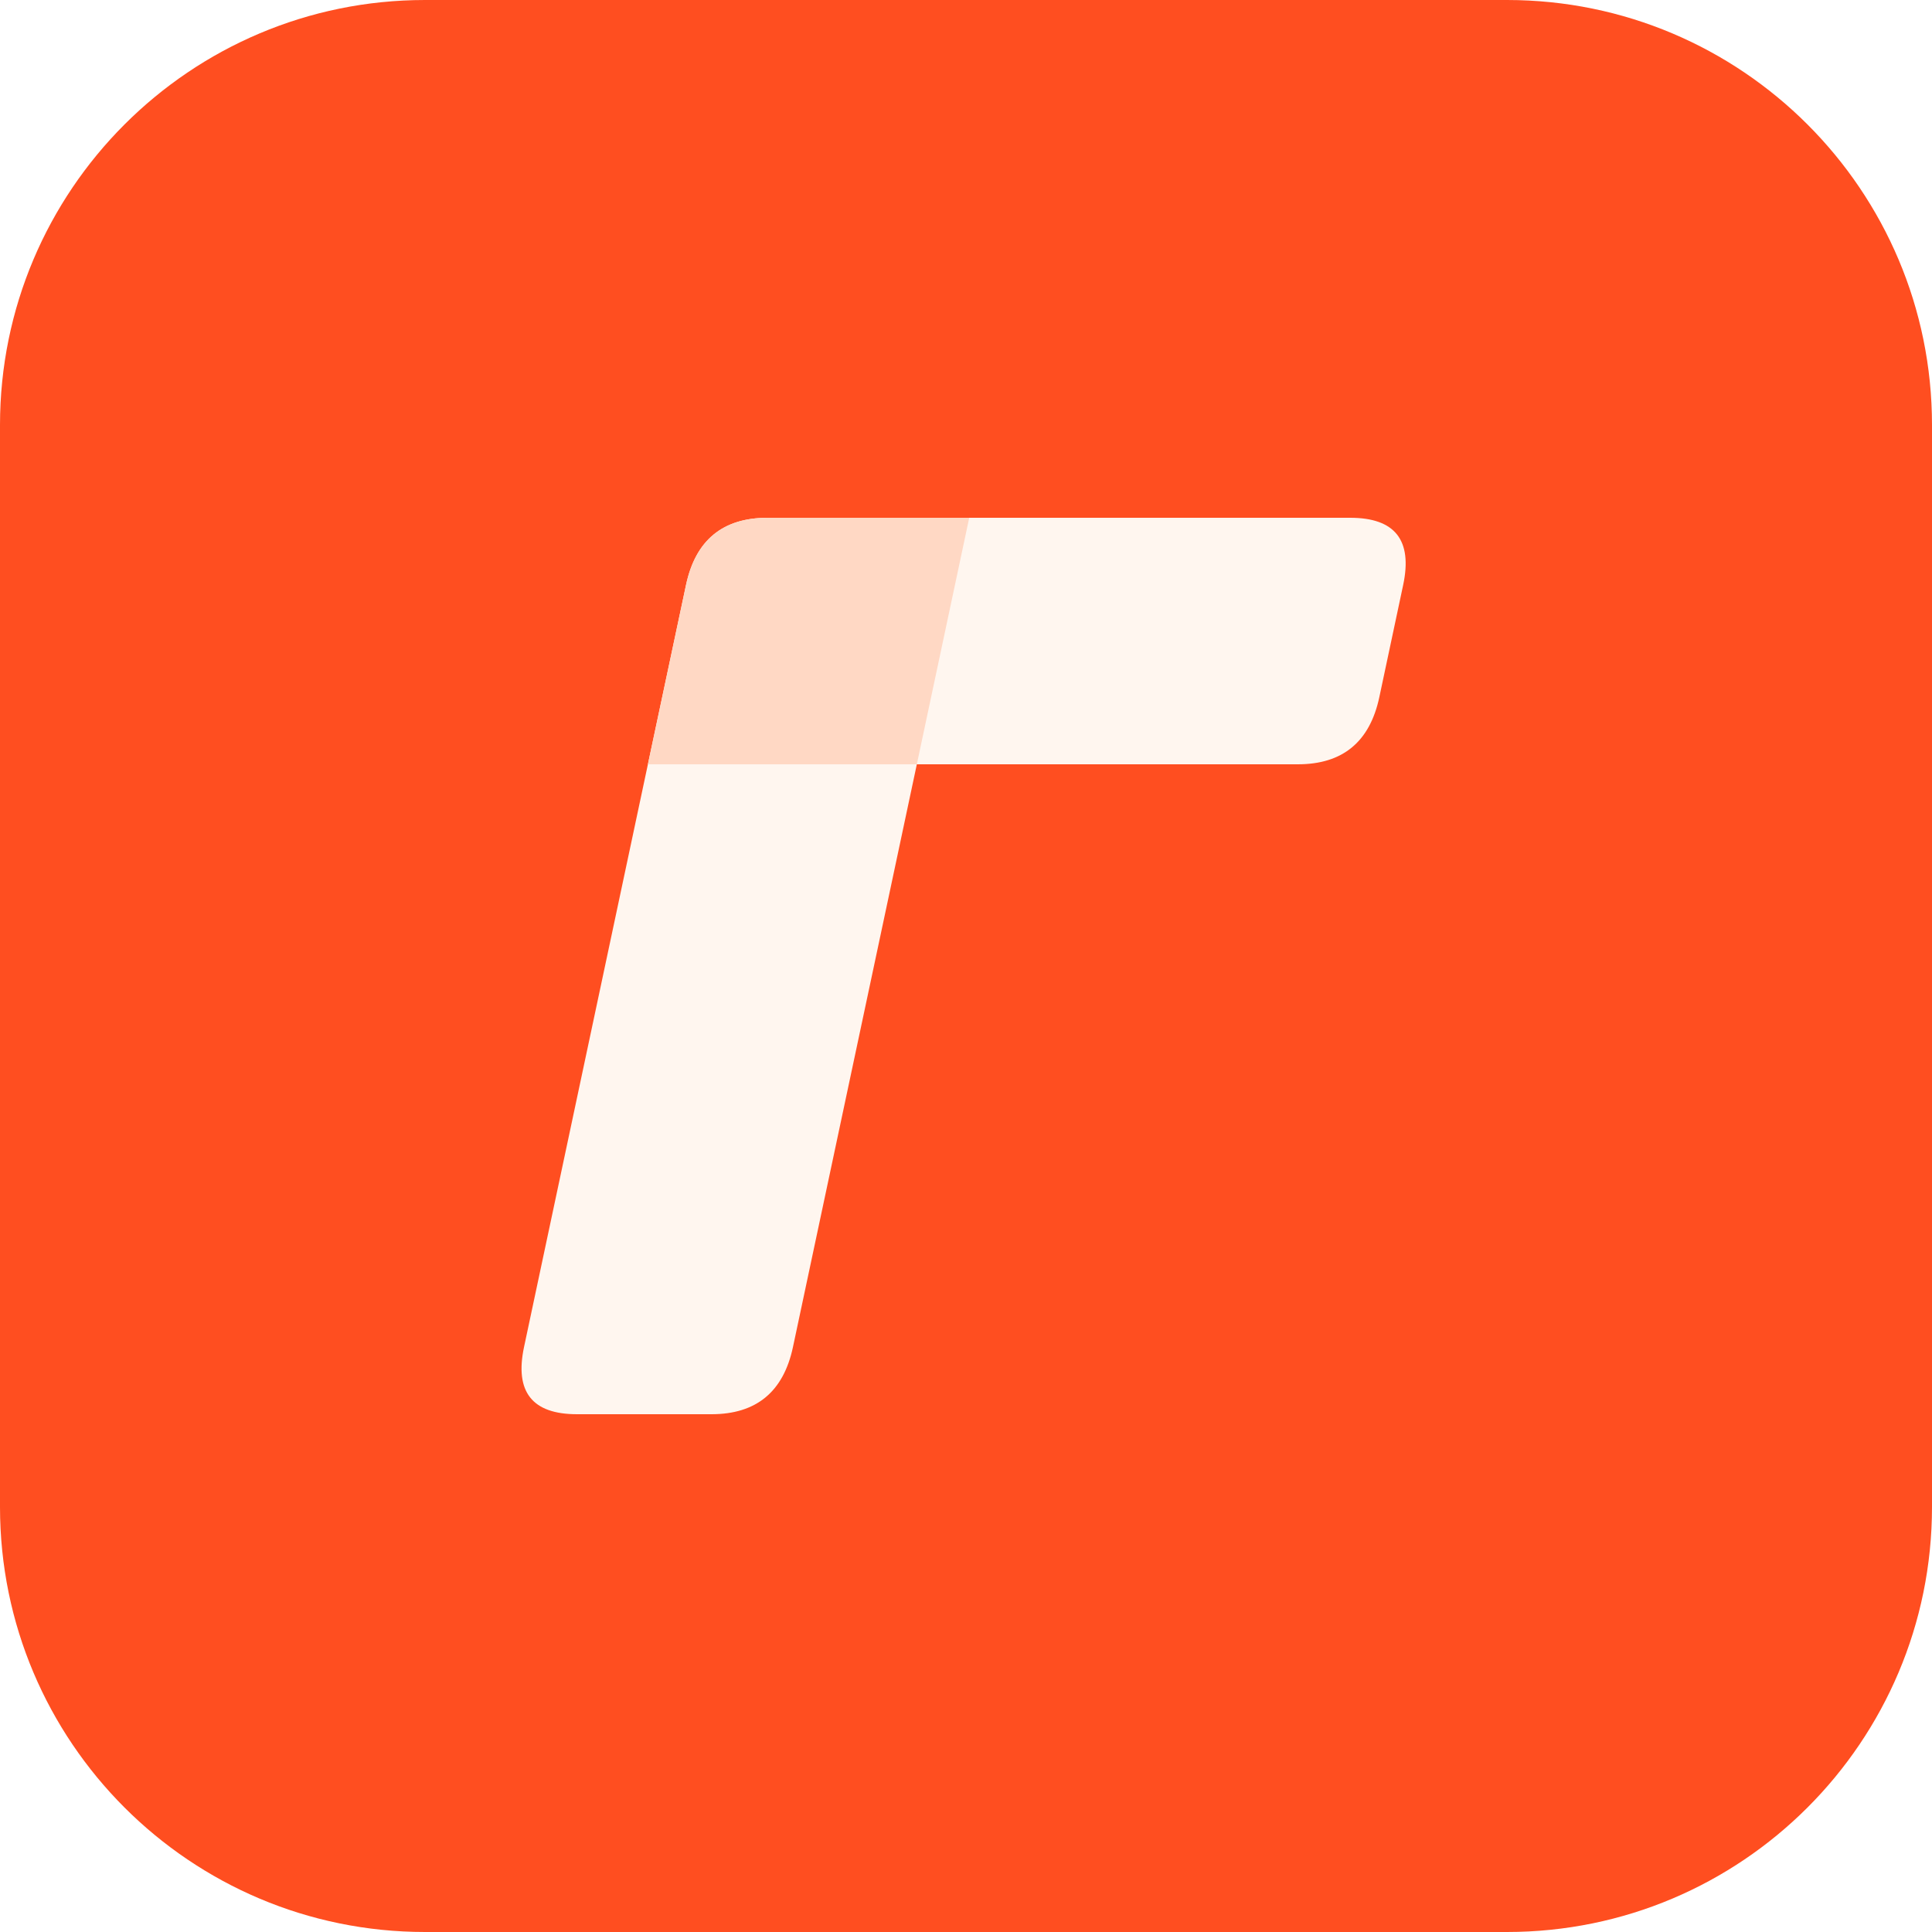
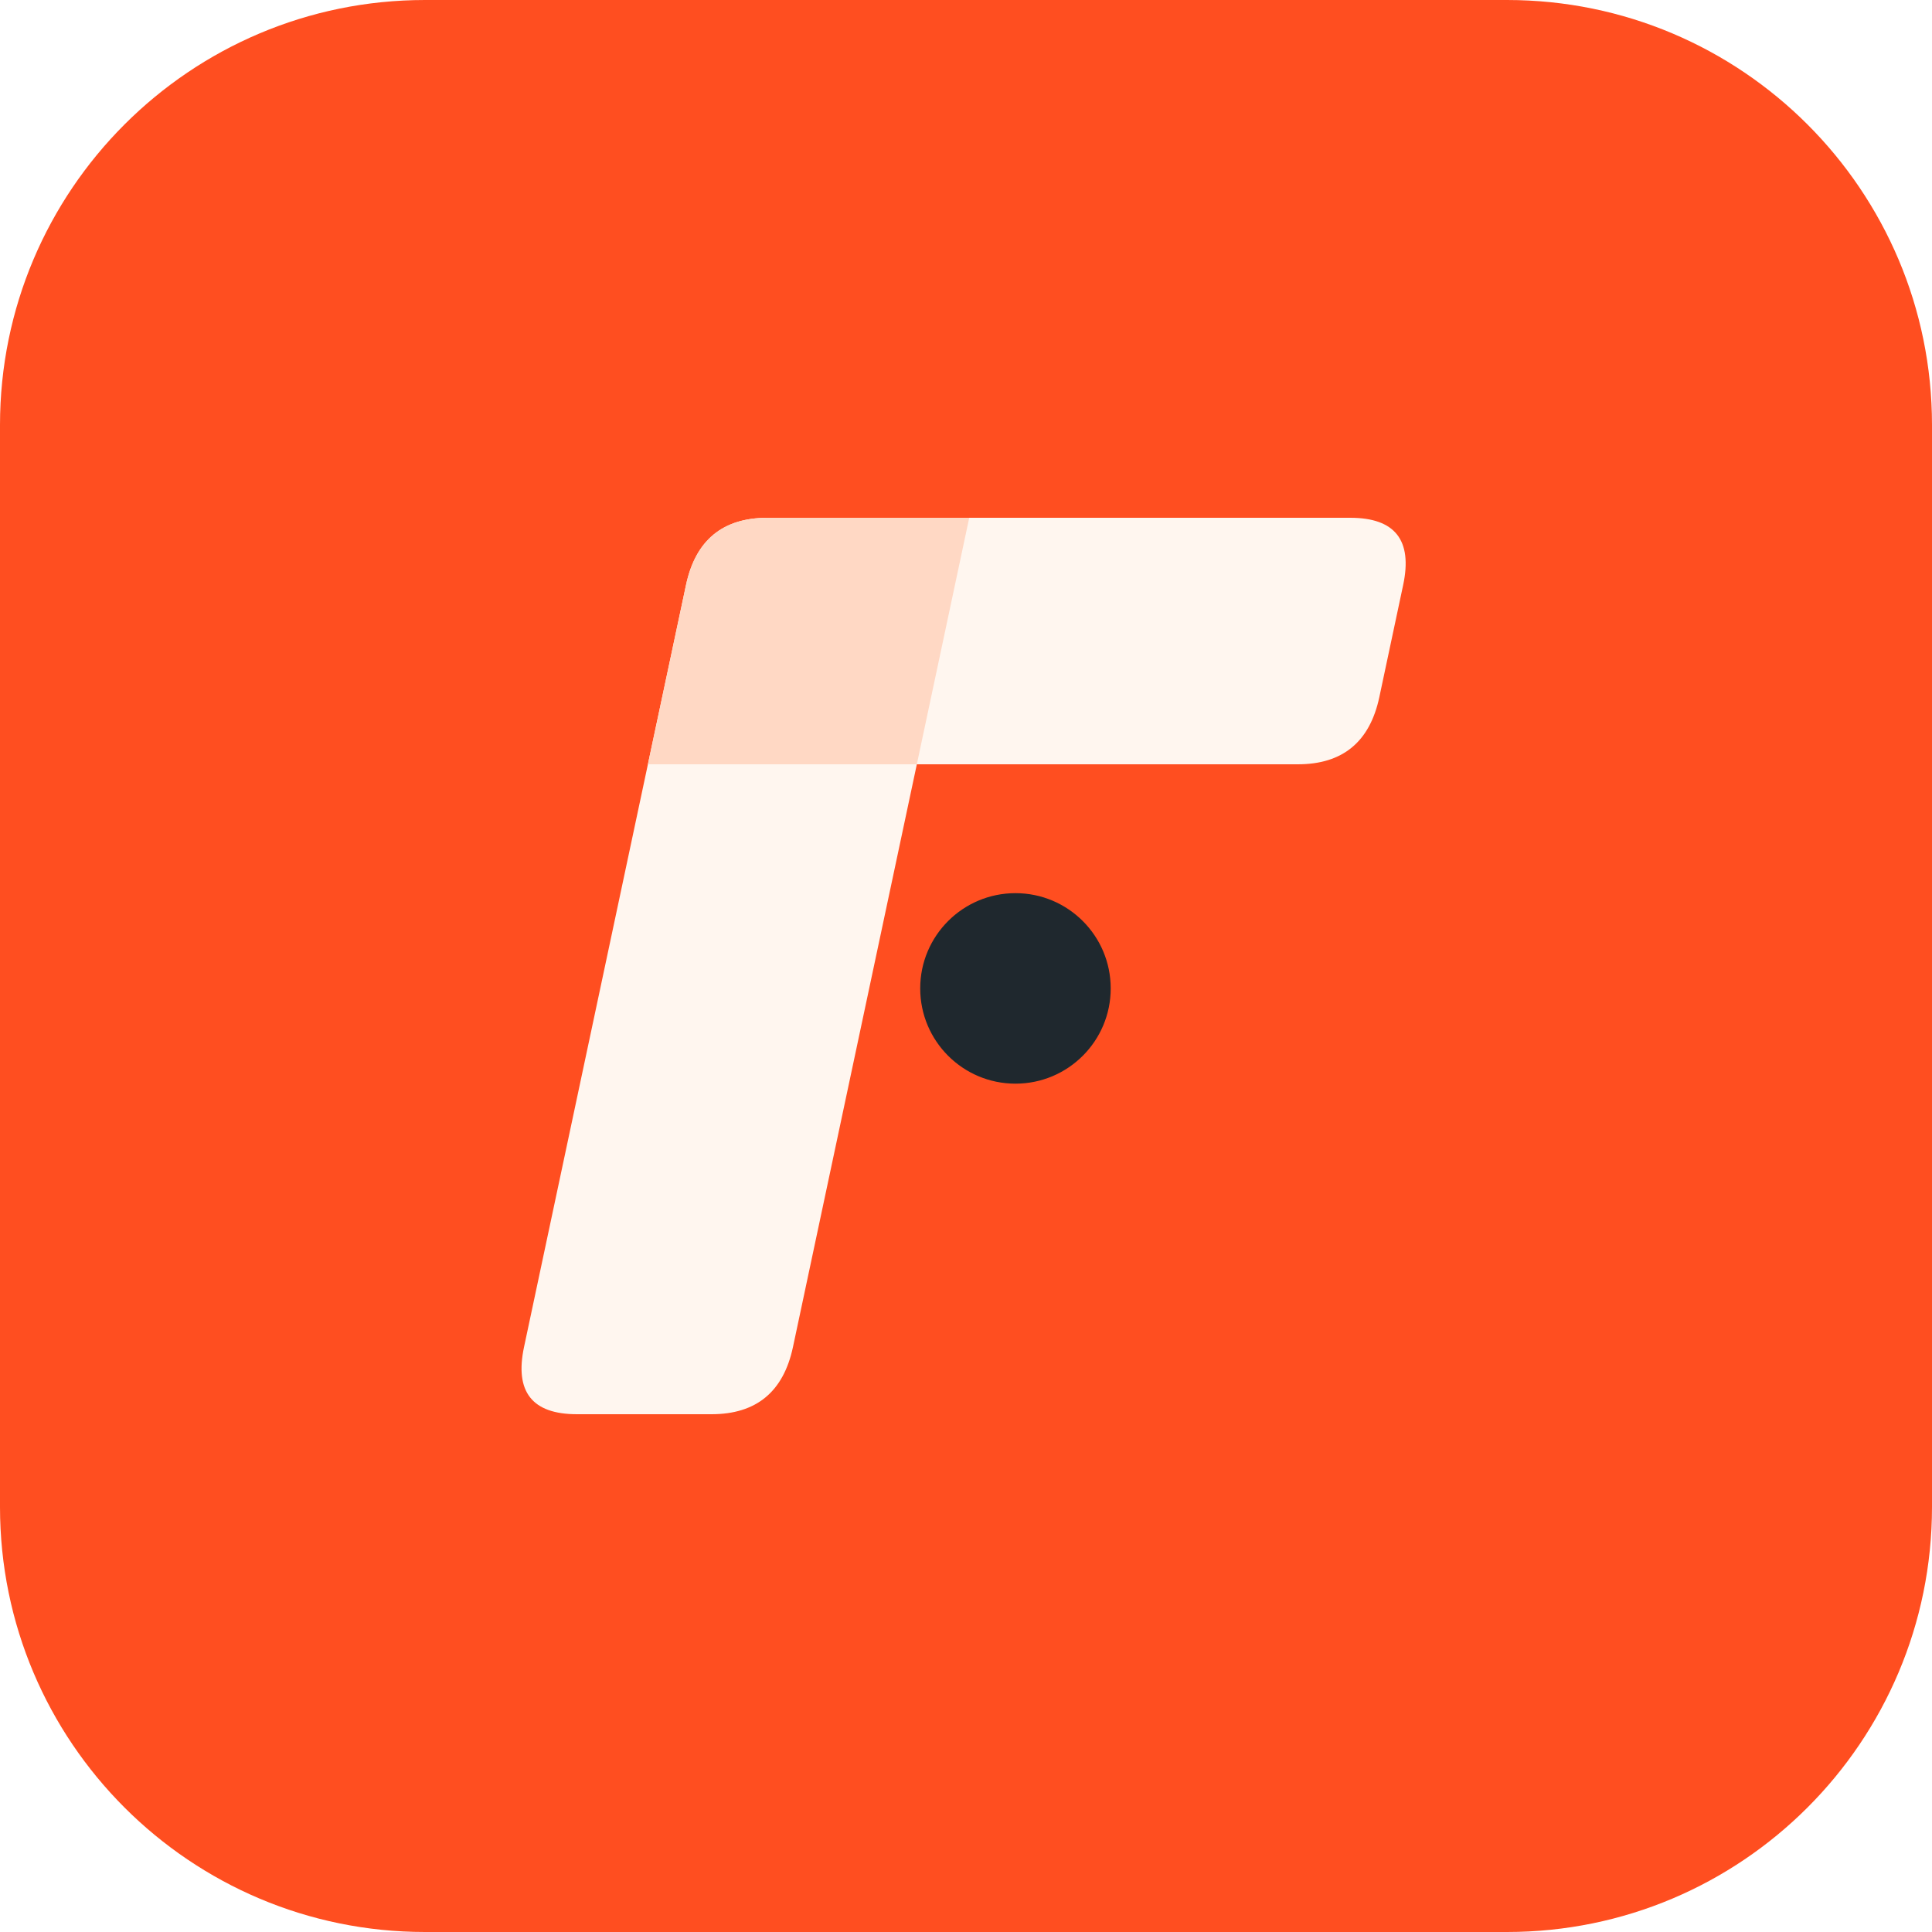
<svg xmlns="http://www.w3.org/2000/svg" viewBox="0 0 100 100">
  <rect width="100" height="100" rx="22" fill="#FF4E20" />
  <g transform="translate(19.5 21) scale(0.58)">
    <g transform="translate(11 0) skewX(-12)">
      <path d="M20 16Q20 10 26 10H78Q84 10 84 16V26Q84 32 78 32H44V84Q44 90 38 90H26Q20 90 20 84Z" fill="#FFF6EF" />
      <path d="M20 32V16Q20 10 26 10H44V32Z" fill="#FFD8C4" />
    </g>
-     <circle cx="57" cy="52" r="11" fill="#FF4E20" />
+     <circle cx="57" cy="52" r="10" fill="#1F282E" stroke="#FF4E20" stroke-width="3" />
  </g>
</svg>
